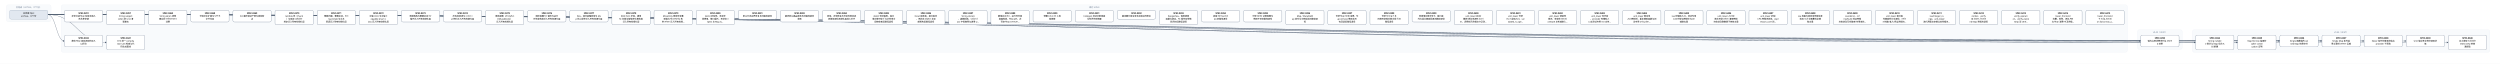
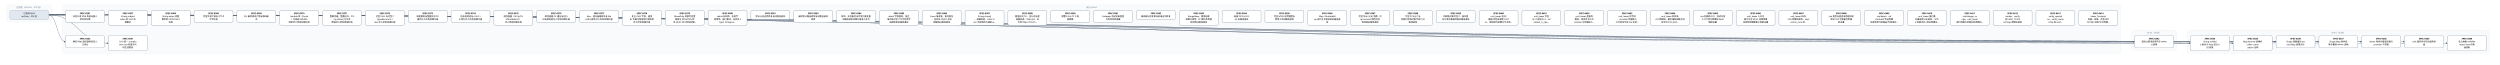
- <svg xmlns="http://www.w3.org/2000/svg" width="15672" height="400" viewBox="0 0 15672 400" font-family="PingFang SC, Microsoft YaHei, sans-serif">
+ <svg xmlns="http://www.w3.org/2000/svg" width="15408" height="400" viewBox="0 0 15408 400" font-family="PingFang SC, Microsoft YaHei, sans-serif">
  <defs>
    <marker id="arrow" viewBox="0 0 10 10" refX="9" refY="5" markerWidth="7" markerHeight="7" orient="auto-start-reverse">
      <path d="M0,0 L10,5 L0,10 z" fill="#475569" />
    </marker>
  </defs>
-   <rect width="15672" height="400" fill="#ffffff" />
+   <rect width="15408" height="400" fill="#ffffff" />
  <rect x="40" y="30" width="280" height="106" rx="12" fill="#f8fafc" stroke="#e2e8f0" />
-   <text x="180" y="50" text-anchor="middle" font-size="13" fill="#64748b">已完成（archive，377 份）</text>
-   <rect x="384" y="30" width="12952" height="298" rx="12" fill="#f8fafc" stroke="#e2e8f0" />
-   <text x="6860" y="50" text-anchor="middle" font-size="13" fill="#64748b">现行 active</text>
-   <rect x="13400" y="186" width="280" height="124" rx="12" fill="#f8fafc" stroke="#e2e8f0" />
-   <text x="13540" y="206" text-anchor="middle" font-size="13" fill="#64748b">v0.43（draft）</text>
-   <rect x="13744" y="186" width="1864" height="142" rx="12" fill="#f8fafc" stroke="#e2e8f0" />
-   <text x="14676" y="206" text-anchor="middle" font-size="13" fill="#64748b">v0.44（draft）</text>
-   <path d="M 300 92 C 6860 92, 6860 257, 13420 257" fill="none" stroke="#475569" stroke-width="1.5" marker-end="url(#arrow)" />
+   <text x="180" y="50" text-anchor="middle" font-size="13" fill="#64748b">已完成（archive，378 份）</text>
+   <rect x="384" y="30" width="12688" height="298" rx="12" fill="#f8fafc" stroke="#e2e8f0" />
+   <text x="6728" y="50" text-anchor="middle" font-size="13" fill="#64748b">现行 active</text>
+   <rect x="13136" y="186" width="280" height="124" rx="12" fill="#f8fafc" stroke="#e2e8f0" />
+   <text x="13276" y="206" text-anchor="middle" font-size="13" fill="#64748b">v0.43（draft）</text>
+   <rect x="13480" y="186" width="1864" height="142" rx="12" fill="#f8fafc" stroke="#e2e8f0" />
+   <text x="14412" y="206" text-anchor="middle" font-size="13" fill="#64748b">v0.44（draft）</text>
+   <path d="M 300 92 C 6728 92, 6728 257, 13156 257" fill="none" stroke="#475569" stroke-width="1.5" marker-end="url(#arrow)" />
  <path d="M 300 92 C 352 92, 352 257, 404 257" fill="none" stroke="#475569" stroke-width="1.5" marker-end="url(#arrow)" />
+   <path d="M 300 92 C 6900 92, 6900 266, 13500 266" fill="none" stroke="#475569" stroke-width="1.5" marker-end="url(#arrow)" />
  <path d="M 300 92 C 7032 92, 7032 266, 13764 266" fill="none" stroke="#475569" stroke-width="1.5" marker-end="url(#arrow)" />
-   <path d="M 300 92 C 7164 92, 7164 266, 14028 266" fill="none" stroke="#475569" stroke-width="1.5" marker-end="url(#arrow)" />
+   <path d="M 300 92 C 7164 92, 7164 257, 14028 257" fill="none" stroke="#475569" stroke-width="1.5" marker-end="url(#arrow)" />
  <path d="M 300 92 C 7296 92, 7296 257, 14292 257" fill="none" stroke="#475569" stroke-width="1.5" marker-end="url(#arrow)" />
  <path d="M 300 92 C 7428 92, 7428 257, 14556 257" fill="none" stroke="#475569" stroke-width="1.5" marker-end="url(#arrow)" />
  <path d="M 300 92 C 7560 92, 7560 257, 14820 257" fill="none" stroke="#475569" stroke-width="1.5" marker-end="url(#arrow)" />
-   <path d="M 300 92 C 7692 92, 7692 257, 15084 257" fill="none" stroke="#475569" stroke-width="1.5" marker-end="url(#arrow)" />
-   <path d="M 300 92 C 7824 92, 7824 266, 15348 266" fill="none" stroke="#475569" stroke-width="1.5" marker-end="url(#arrow)" />
+   <path d="M 300 92 C 7692 92, 7692 266, 15084 266" fill="none" stroke="#475569" stroke-width="1.5" marker-end="url(#arrow)" />
  <path d="M 300 92 C 484 92, 484 266, 668 266" fill="none" stroke="#475569" stroke-width="1.5" marker-end="url(#arrow)" />
  <rect x="404" y="64" width="240" height="74" rx="10" fill="#ffffff" stroke="#64748b" stroke-width="1.5" />
  <text x="524" y="87" text-anchor="middle" font-size="13" font-weight="600">SPEC-0291</text>
  <text x="524" y="105" text-anchor="middle" font-size="13">非空只读 Map 构造与插入</text>
  <text x="524" y="123" text-anchor="middle" font-size="13">序共享存储</text>
-   <rect x="13420" y="220" width="240" height="74" rx="10" fill="#ffffff" stroke="#64748b" stroke-width="1.5" />
-   <text x="13540" y="243" text-anchor="middle" font-size="13" font-weight="600">SPEC-0292</text>
-   <text x="13540" y="261" text-anchor="middle" font-size="13">链内立即消费序列与 owne</text>
-   <text x="13540" y="279" text-anchor="middle" font-size="13">d 结果</text>
+   <rect x="13156" y="220" width="240" height="74" rx="10" fill="#ffffff" stroke="#64748b" stroke-width="1.5" />
+   <text x="13276" y="243" text-anchor="middle" font-size="13" font-weight="600">SPEC-0292</text>
+   <text x="13276" y="261" text-anchor="middle" font-size="13">链内立即消费序列与 owne</text>
+   <text x="13276" y="279" text-anchor="middle" font-size="13">d 结果</text>
  <rect x="404" y="220" width="240" height="74" rx="10" fill="#ffffff" stroke="#64748b" stroke-width="1.5" />
  <text x="524" y="243" text-anchor="middle" font-size="13" font-weight="600">SPEC-0333</text>
  <text x="524" y="261" text-anchor="middle" font-size="13">静态 Map 返回调用的双入</text>
  <text x="524" y="279" text-anchor="middle" font-size="13">口闭合</text>
+   <rect x="13500" y="220" width="240" height="92" rx="10" fill="#ffffff" stroke="#64748b" stroke-width="1.5" />
+   <text x="13620" y="243" text-anchor="middle" font-size="13" font-weight="600">SPEC-0334</text>
+   <text x="13620" y="261" text-anchor="middle" font-size="13">String nullabl</text>
+   <text x="13620" y="279" text-anchor="middle" font-size="13">e 表示与 Map 组合 A</text>
+   <text x="13620" y="297" text-anchor="middle" font-size="13">BI 前置</text>
  <rect x="13764" y="220" width="240" height="92" rx="10" fill="#ffffff" stroke="#64748b" stroke-width="1.5" />
-   <text x="13884" y="243" text-anchor="middle" font-size="13" font-weight="600">SPEC-0334</text>
-   <text x="13884" y="261" text-anchor="middle" font-size="13">String nullabl</text>
-   <text x="13884" y="279" text-anchor="middle" font-size="13">e 表示与 Map 组合 A</text>
-   <text x="13884" y="297" text-anchor="middle" font-size="13">BI 前置</text>
-   <rect x="14028" y="220" width="240" height="92" rx="10" fill="#ffffff" stroke="#64748b" stroke-width="1.5" />
-   <text x="14148" y="243" text-anchor="middle" font-size="13" font-weight="600">SPEC-0335</text>
-   <text x="14148" y="261" text-anchor="middle" font-size="13">Map Borrow 结果的</text>
-   <text x="14148" y="279" text-anchor="middle" font-size="13"> caller contin</text>
-   <text x="14148" y="297" text-anchor="middle" font-size="13">uation 证明</text>
+   <text x="13884" y="243" text-anchor="middle" font-size="13" font-weight="600">SPEC-0335</text>
+   <text x="13884" y="261" text-anchor="middle" font-size="13">Map Borrow 结果的</text>
+   <text x="13884" y="279" text-anchor="middle" font-size="13"> caller contin</text>
+   <text x="13884" y="297" text-anchor="middle" font-size="13">uation 证明</text>
+   <rect x="14028" y="220" width="240" height="74" rx="10" fill="#ffffff" stroke="#64748b" stroke-width="1.5" />
+   <text x="14148" y="243" text-anchor="middle" font-size="13" font-weight="600">SPEC-0336</text>
+   <text x="14148" y="261" text-anchor="middle" font-size="13">Single 函数值的 ow</text>
+   <text x="14148" y="279" text-anchor="middle" font-size="13">ned Map 结果交付</text>
  <rect x="14292" y="220" width="240" height="74" rx="10" fill="#ffffff" stroke="#64748b" stroke-width="1.5" />
-   <text x="14412" y="243" text-anchor="middle" font-size="13" font-weight="600">SPEC-0336</text>
-   <text x="14412" y="261" text-anchor="middle" font-size="13">Single 函数值的 ow</text>
-   <text x="14412" y="279" text-anchor="middle" font-size="13">ned Map 结果交付</text>
+   <text x="14412" y="243" text-anchor="middle" font-size="13" font-weight="600">SPEC-0337</text>
+   <text x="14412" y="261" text-anchor="middle" font-size="13">Single Map 条件结</text>
+   <text x="14412" y="279" text-anchor="middle" font-size="13">果与重绑 owner 运输</text>
  <rect x="14556" y="220" width="240" height="74" rx="10" fill="#ffffff" stroke="#64748b" stroke-width="1.5" />
-   <text x="14676" y="243" text-anchor="middle" font-size="13" font-weight="600">SPEC-0337</text>
-   <text x="14676" y="261" text-anchor="middle" font-size="13">Single Map 条件结</text>
-   <text x="14676" y="279" text-anchor="middle" font-size="13">果与重绑 owner 运输</text>
+   <text x="14676" y="243" text-anchor="middle" font-size="13" font-weight="600">SPEC-0338</text>
+   <text x="14676" y="261" text-anchor="middle" font-size="13">Never 条件的普通求值与</text>
+   <text x="14676" y="279" text-anchor="middle" font-size="13"> provider 不获取</text>
  <rect x="14820" y="220" width="240" height="74" rx="10" fill="#ffffff" stroke="#64748b" stroke-width="1.5" />
-   <text x="14940" y="243" text-anchor="middle" font-size="13" font-weight="600">SPEC-0338</text>
-   <text x="14940" y="261" text-anchor="middle" font-size="13">Never 条件的普通求值与</text>
-   <text x="14940" y="279" text-anchor="middle" font-size="13"> provider 不获取</text>
-   <rect x="15084" y="220" width="240" height="74" rx="10" fill="#ffffff" stroke="#64748b" stroke-width="1.5" />
-   <text x="15204" y="243" text-anchor="middle" font-size="13" font-weight="600">SPEC-0339</text>
-   <text x="15204" y="261" text-anchor="middle" font-size="13">Unit 值实参与待决调用求</text>
-   <text x="15204" y="279" text-anchor="middle" font-size="13">值</text>
-   <rect x="15348" y="220" width="240" height="92" rx="10" fill="#ffffff" stroke="#64748b" stroke-width="1.5" />
-   <text x="15468" y="243" text-anchor="middle" font-size="13" font-weight="600">SPEC-0340</text>
-   <text x="15468" y="261" text-anchor="middle" font-size="13">名义类型 nullable </text>
-   <text x="15468" y="279" text-anchor="middle" font-size="13">retest view 的普</text>
-   <text x="15468" y="297" text-anchor="middle" font-size="13">通读取</text>
+   <text x="14940" y="243" text-anchor="middle" font-size="13" font-weight="600">SPEC-0339</text>
+   <text x="14940" y="261" text-anchor="middle" font-size="13">Unit 值实参与待决调用求</text>
+   <text x="14940" y="279" text-anchor="middle" font-size="13">值</text>
+   <rect x="15084" y="220" width="240" height="92" rx="10" fill="#ffffff" stroke="#64748b" stroke-width="1.5" />
+   <text x="15204" y="243" text-anchor="middle" font-size="13" font-weight="600">SPEC-0340</text>
+   <text x="15204" y="261" text-anchor="middle" font-size="13">名义类型 nullable </text>
+   <text x="15204" y="279" text-anchor="middle" font-size="13">retest view 的普</text>
+   <text x="15204" y="297" text-anchor="middle" font-size="13">通读取</text>
  <rect x="668" y="220" width="240" height="92" rx="10" fill="#ffffff" stroke="#64748b" stroke-width="1.5" />
  <text x="788" y="243" text-anchor="middle" font-size="13" font-weight="600">SPEC-0341</text>
  <text x="788" y="261" text-anchor="middle" font-size="13">D10 统一 compila</text>
  <text x="788" y="279" text-anchor="middle" font-size="13">tion-unit 检查与代</text>
  <text x="788" y="297" text-anchor="middle" font-size="13">码生成管线</text>
  <rect x="668" y="64" width="240" height="92" rx="10" fill="#ffffff" stroke="#64748b" stroke-width="1.5" />
  <text x="788" y="87" text-anchor="middle" font-size="13" font-weight="600">SPEC-0357</text>
  <text x="788" y="105" text-anchor="middle" font-size="13">String subject</text>
  <text x="788" y="123" text-anchor="middle" font-size="13"> when 的 Unit 清</text>
  <text x="788" y="141" text-anchor="middle" font-size="13">理事实</text>
  <rect x="932" y="64" width="240" height="92" rx="10" fill="#ffffff" stroke="#64748b" stroke-width="1.5" />
  <text x="1052" y="87" text-anchor="middle" font-size="13" font-weight="600">SPEC-0360</text>
  <text x="1052" y="105" text-anchor="middle" font-size="13">String when 清理</text>
  <text x="1052" y="123" text-anchor="middle" font-size="13">事实的 refinement</text>
  <text x="1052" y="141" text-anchor="middle" font-size="13"> 消费</text>
  <rect x="1196" y="64" width="240" height="74" rx="10" fill="#ffffff" stroke="#64748b" stroke-width="1.5" />
  <text x="1316" y="87" text-anchor="middle" font-size="13" font-weight="600">SPEC-0368</text>
  <text x="1316" y="105" text-anchor="middle" font-size="13">可信文本扩展与 UTF-8 </text>
  <text x="1316" y="123" text-anchor="middle" font-size="13">字节往返</text>
  <rect x="1460" y="64" width="240" height="74" rx="10" fill="#ffffff" stroke="#64748b" stroke-width="1.5" />
  <text x="1580" y="87" text-anchor="middle" font-size="13" font-weight="600">SPEC-0369</text>
  <text x="1580" y="105" text-anchor="middle" font-size="13">CLI 最终调试产物与源码断</text>
  <text x="1580" y="123" text-anchor="middle" font-size="13">点</text>
  <rect x="1724" y="64" width="240" height="92" rx="10" fill="#ffffff" stroke="#64748b" stroke-width="1.5" />
  <text x="1844" y="87" text-anchor="middle" font-size="13" font-weight="600">SPEC-0370</text>
  <text x="1844" y="105" text-anchor="middle" font-size="13">lambda 体（thunk</text>
  <text x="1844" y="123" text-anchor="middle" font-size="13">）与局部 callable </text>
  <text x="1844" y="141" text-anchor="middle" font-size="13">绑定迁入所有权细化层</text>
  <rect x="1988" y="64" width="240" height="92" rx="10" fill="#ffffff" stroke="#64748b" stroke-width="1.5" />
  <text x="2108" y="87" text-anchor="middle" font-size="13" font-weight="600">SPEC-0371</text>
  <text x="2108" y="105" text-anchor="middle" font-size="13">整数内建、整数区间、Stri</text>
  <text x="2108" y="123" text-anchor="middle" font-size="13">ng.clone() 与文本</text>
  <text x="2108" y="141" text-anchor="middle" font-size="13">原语迁入所有权细化层</text>
  <rect x="2252" y="64" width="240" height="92" rx="10" fill="#ffffff" stroke="#64748b" stroke-width="1.5" />
  <text x="2372" y="87" text-anchor="middle" font-size="13" font-weight="600">SPEC-0372</text>
  <text x="2372" y="105" text-anchor="middle" font-size="13">泛型 class 与泛型 C</text>
  <text x="2372" y="123" text-anchor="middle" font-size="13">opyable enum c</text>
  <text x="2372" y="141" text-anchor="middle" font-size="13">lass 迁入所有权细化层</text>
  <rect x="2516" y="64" width="240" height="74" rx="10" fill="#ffffff" stroke="#64748b" stroke-width="1.5" />
  <text x="2636" y="87" text-anchor="middle" font-size="13" font-weight="600">SPEC-0373</text>
  <text x="2636" y="105" text-anchor="middle" font-size="13">局部解构与整数区间 for </text>
  <text x="2636" y="123" text-anchor="middle" font-size="13">循环迁入所有权细化层</text>
  <rect x="2780" y="64" width="240" height="74" rx="10" fill="#ffffff" stroke="#64748b" stroke-width="1.5" />
  <text x="2900" y="87" text-anchor="middle" font-size="13" font-weight="600">SPEC-0374</text>
  <text x="2900" y="105" text-anchor="middle" font-size="13">所有权原语与 const v</text>
  <text x="2900" y="123" text-anchor="middle" font-size="13">al 物化迁入所有权细化层</text>
  <rect x="3044" y="64" width="240" height="92" rx="10" fill="#ffffff" stroke="#64748b" stroke-width="1.5" />
  <text x="3164" y="87" text-anchor="middle" font-size="13" font-weight="600">SPEC-0375</text>
  <text x="3164" y="105" text-anchor="middle" font-size="13">顺序容器（Array/Lis</text>
  <text x="3164" y="123" text-anchor="middle" font-size="13">t/MutableList）</text>
  <text x="3164" y="141" text-anchor="middle" font-size="13">迁入所有权细化层</text>
  <rect x="3308" y="64" width="240" height="74" rx="10" fill="#ffffff" stroke="#64748b" stroke-width="1.5" />
  <text x="3428" y="87" text-anchor="middle" font-size="13" font-weight="600">SPEC-0376</text>
  <text x="3428" y="105" text-anchor="middle" font-size="13">顺序容器 for 遍历与运行</text>
  <text x="3428" y="123" text-anchor="middle" font-size="13">时长度构造迁入所有权细化层</text>
  <rect x="3572" y="64" width="240" height="74" rx="10" fill="#ffffff" stroke="#64748b" stroke-width="1.5" />
  <text x="3692" y="87" text-anchor="middle" font-size="13" font-weight="600">SPEC-0377</text>
  <text x="3692" y="105" text-anchor="middle" font-size="13">Box、递归装箱枚举与 Ma</text>
  <text x="3692" y="123" text-anchor="middle" font-size="13">p 核心操作迁入所有权细化层</text>
  <rect x="3836" y="64" width="240" height="92" rx="10" fill="#ffffff" stroke="#64748b" stroke-width="1.5" />
  <text x="3956" y="87" text-anchor="middle" font-size="13" font-weight="600">SPEC-0378</text>
  <text x="3956" y="105" text-anchor="middle" font-size="13">复合 class 字段、通用</text>
  <text x="3956" y="123" text-anchor="middle" font-size="13"> Rc 负载与智能窄化接收者</text>
  <text x="3956" y="141" text-anchor="middle" font-size="13">迁入所有权细化层</text>
  <rect x="4100" y="64" width="240" height="92" rx="10" fill="#ffffff" stroke="#64748b" stroke-width="1.5" />
  <text x="4220" y="87" text-anchor="middle" font-size="13" font-weight="600">SPEC-0379</text>
  <text x="4220" y="105" text-anchor="middle" font-size="13">MoveOnly 局部可变重</text>
  <text x="4220" y="123" text-anchor="middle" font-size="13">赋值与 MoveOnly 枚</text>
  <text x="4220" y="141" text-anchor="middle" font-size="13">举 when 迁入所有权细…</text>
  <rect x="4364" y="64" width="240" height="92" rx="10" fill="#ffffff" stroke="#64748b" stroke-width="1.5" />
  <text x="4484" y="87" text-anchor="middle" font-size="13" font-weight="600">SPEC-0380</text>
  <text x="4484" y="105" text-anchor="middle" font-size="13">deinit 析构体、多层字</text>
  <text x="4484" y="123" text-anchor="middle" font-size="13">段借用、接口委托、无状态 o</text>
  <text x="4484" y="141" text-anchor="middle" font-size="13">bject 与 Map.w…</text>
  <rect x="4628" y="64" width="240" height="56" rx="10" fill="#ffffff" stroke="#64748b" stroke-width="1.5" />
  <text x="4748" y="87" text-anchor="middle" font-size="13" font-weight="600">SPEC-0381</text>
  <text x="4748" y="105" text-anchor="middle" font-size="13">默认分流边界修复与旧路径退休</text>
  <rect x="4892" y="64" width="240" height="74" rx="10" fill="#ffffff" stroke="#64748b" stroke-width="1.5" />
  <text x="5012" y="87" text-anchor="middle" font-size="13" font-weight="600">SPEC-0383</text>
  <text x="5012" y="105" text-anchor="middle" font-size="13">最终默认路由收敛与旧路径退休</text>
  <text x="5012" y="123" text-anchor="middle" font-size="13">收尾</text>
  <rect x="5156" y="64" width="240" height="74" rx="10" fill="#ffffff" stroke="#64748b" stroke-width="1.5" />
  <text x="5276" y="87" text-anchor="middle" font-size="13" font-weight="600">SPEC-0384</text>
  <text x="5276" y="105" text-anchor="middle" font-size="13">枚举、非空断言与可变列表变更</text>
  <text x="5276" y="123" text-anchor="middle" font-size="13">旧路径退役及细化层准入补齐</text>
  <rect x="5420" y="64" width="240" height="92" rx="10" fill="#ffffff" stroke="#64748b" stroke-width="1.5" />
  <text x="5540" y="87" text-anchor="middle" font-size="13" font-weight="600">SPEC-0385</text>
  <text x="5540" y="105" text-anchor="middle" font-size="13">deinit 字段借用、独立</text>
  <text x="5540" y="123" text-anchor="middle" font-size="13">堆对象可空 if 与字符串字</text>
  <text x="5540" y="141" text-anchor="middle" font-size="13">段接收者旧路径退役</text>
  <rect x="5684" y="64" width="240" height="92" rx="10" fill="#ffffff" stroke="#64748b" stroke-width="1.5" />
  <text x="5804" y="87" text-anchor="middle" font-size="13" font-weight="600">SPEC-0386</text>
  <text x="5804" y="105" text-anchor="middle" font-size="13">Inout 接收者、接口委托</text>
  <text x="5804" y="123" text-anchor="middle" font-size="13">、无状态 object 与局</text>
  <text x="5804" y="141" text-anchor="middle" font-size="13">部解构旧路径退役</text>
  <rect x="5948" y="64" width="240" height="92" rx="10" fill="#ffffff" stroke="#64748b" stroke-width="1.5" />
  <text x="6068" y="87" text-anchor="middle" font-size="13" font-weight="600">SPEC-0387</text>
  <text x="6068" y="105" text-anchor="middle" font-size="13">String.clone()</text>
  <text x="6068" y="123" text-anchor="middle" font-size="13">、装箱构造、value cl</text>
  <text x="6068" y="141" text-anchor="middle" font-size="13">ass 字段借用与通用 w…</text>
  <rect x="6212" y="64" width="240" height="92" rx="10" fill="#ffffff" stroke="#64748b" stroke-width="1.5" />
  <text x="6332" y="87" text-anchor="middle" font-size="13" font-weight="600">SPEC-0388</text>
  <text x="6332" y="105" text-anchor="middle" font-size="13">数值区间 for、运行时长度</text>
  <text x="6332" y="123" text-anchor="middle" font-size="13">容器构造、Map.get、非</text>
  <text x="6332" y="141" text-anchor="middle" font-size="13">可空 Map.consum…</text>
  <rect x="6476" y="64" width="240" height="74" rx="10" fill="#ffffff" stroke="#64748b" stroke-width="1.5" />
  <text x="6596" y="87" text-anchor="middle" font-size="13" font-weight="600">SPEC-0390</text>
  <text x="6596" y="105" text-anchor="middle" font-size="13">预置 Linux CI 工具</text>
  <text x="6596" y="123" text-anchor="middle" font-size="13">链镜像</text>
  <rect x="6740" y="64" width="240" height="74" rx="10" fill="#ffffff" stroke="#64748b" stroke-width="1.5" />
  <text x="6860" y="87" text-anchor="middle" font-size="13" font-weight="600">SPEC-0391</text>
  <text x="6860" y="105" text-anchor="middle" font-size="13">Codegen 测试诊断落盘</text>
  <text x="6860" y="123" text-anchor="middle" font-size="13">与有界失败摘要</text>
  <rect x="7004" y="64" width="240" height="56" rx="10" fill="#ffffff" stroke="#64748b" stroke-width="1.5" />
  <text x="7124" y="87" text-anchor="middle" font-size="13" font-weight="600">SPEC-0392</text>
  <text x="7124" y="105" text-anchor="middle" font-size="13">编译器分层复审与前端合同修复</text>
  <rect x="7268" y="64" width="240" height="92" rx="10" fill="#ffffff" stroke="#64748b" stroke-width="1.5" />
  <text x="7388" y="87" text-anchor="middle" font-size="13" font-weight="600">SPEC-0393</text>
  <text x="7388" y="105" text-anchor="middle" font-size="13">RangeView、借用结果</text>
  <text x="7388" y="123" text-anchor="middle" font-size="13">函数与绑定、Rc 操作及带捕</text>
  <text x="7388" y="141" text-anchor="middle" font-size="13">获闭包旧路径退役</text>
  <rect x="7532" y="64" width="240" height="74" rx="10" fill="#ffffff" stroke="#64748b" stroke-width="1.5" />
  <text x="7652" y="87" text-anchor="middle" font-size="13" font-weight="600">SPEC-0394</text>
  <text x="7652" y="105" text-anchor="middle" font-size="13">直接 String.clon</text>
  <text x="7652" y="123" text-anchor="middle" font-size="13">e() 旧路径退役</text>
  <rect x="7796" y="64" width="240" height="74" rx="10" fill="#ffffff" stroke="#64748b" stroke-width="1.5" />
  <text x="7916" y="87" text-anchor="middle" font-size="13" font-weight="600">SPEC-0395</text>
  <text x="7916" y="105" text-anchor="middle" font-size="13">可空 while 证明视图与</text>
  <text x="7916" y="123" text-anchor="middle" font-size="13">借用子项旧路径退役</text>
  <rect x="8060" y="64" width="240" height="92" rx="10" fill="#ffffff" stroke="#64748b" stroke-width="1.5" />
  <text x="8180" y="87" text-anchor="middle" font-size="13" font-weight="600">SPEC-0396</text>
  <text x="8180" y="105" text-anchor="middle" font-size="13">Map / MutableM</text>
  <text x="8180" y="123" text-anchor="middle" font-size="13">ap 迭代与关联延续旧路径退</text>
  <text x="8180" y="141" text-anchor="middle" font-size="13">役</text>
  <rect x="8324" y="64" width="240" height="92" rx="10" fill="#ffffff" stroke="#64748b" stroke-width="1.5" />
  <text x="8444" y="87" text-anchor="middle" font-size="13" font-weight="600">SPEC-0397</text>
  <text x="8444" y="105" text-anchor="middle" font-size="13">可空 Map 分支/消费、M</text>
  <text x="8444" y="123" text-anchor="middle" font-size="13">ap.remove 借用与闭</text>
  <text x="8444" y="141" text-anchor="middle" font-size="13">包回退旧路径退役</text>
  <rect x="8588" y="64" width="240" height="92" rx="10" fill="#ffffff" stroke="#64748b" stroke-width="1.5" />
  <text x="8708" y="87" text-anchor="middle" font-size="13" font-weight="600">SPEC-0398</text>
  <text x="8708" y="105" text-anchor="middle" font-size="13">可空 String if 与</text>
  <text x="8708" y="123" text-anchor="middle" font-size="13">同根可空堆对象字段 if 旧</text>
  <text x="8708" y="141" text-anchor="middle" font-size="13">路径退役</text>
  <rect x="8852" y="64" width="240" height="74" rx="10" fill="#ffffff" stroke="#64748b" stroke-width="1.5" />
  <text x="8972" y="87" text-anchor="middle" font-size="13" font-weight="600">SPEC-0399</text>
  <text x="8972" y="105" text-anchor="middle" font-size="13">同根堆对象可空 if、接口委</text>
  <text x="8972" y="123" text-anchor="middle" font-size="13">托与混合兼容回退旧路径退役</text>
  <rect x="9116" y="64" width="240" height="92" rx="10" fill="#ffffff" stroke="#64748b" stroke-width="1.5" />
  <text x="9236" y="87" text-anchor="middle" font-size="13" font-weight="600">SPEC-0400</text>
  <text x="9236" y="105" text-anchor="middle" font-size="13">unit_lower 区间/</text>
  <text x="9236" y="123" text-anchor="middle" font-size="13">捕获/闭包来源死 Carri</text>
  <text x="9236" y="141" text-anchor="middle" font-size="13">er、调用帧冗余槽与守卫测…</text>
  <rect x="9380" y="64" width="240" height="92" rx="10" fill="#ffffff" stroke="#64748b" stroke-width="1.5" />
  <text x="9500" y="87" text-anchor="middle" font-size="13" font-weight="600">SPEC-0401</text>
  <text x="9500" y="105" text-anchor="middle" font-size="13">unit_lower 可空 </text>
  <text x="9500" y="123" text-anchor="middle" font-size="13">Rc if 证明入口、val</text>
  <text x="9500" y="141" text-anchor="middle" font-size="13">idated_rc_ope…</text>
  <rect x="9644" y="64" width="240" height="92" rx="10" fill="#ffffff" stroke="#64748b" stroke-width="1.5" />
  <text x="9764" y="87" text-anchor="middle" font-size="13" font-weight="600">SPEC-0402</text>
  <text x="9764" y="105" text-anchor="middle" font-size="13">unit_lower 遗留壳</text>
  <text x="9764" y="123" text-anchor="middle" font-size="13">模块、单变体 Iterati</text>
  <text x="9764" y="141" text-anchor="middle" font-size="13">onState 与死辅助入…</text>
  <rect x="9908" y="64" width="240" height="92" rx="10" fill="#ffffff" stroke="#64748b" stroke-width="1.5" />
  <text x="10028" y="87" text-anchor="middle" font-size="13" font-weight="600">SPEC-0403</text>
  <text x="10028" y="105" text-anchor="middle" font-size="13">unit_lower 死字段</text>
  <text x="10028" y="123" text-anchor="middle" font-size="13">、provider 死辅助入</text>
  <text x="10028" y="141" text-anchor="middle" font-size="13">口与测试专用 ssa 支持…</text>
  <rect x="10172" y="64" width="240" height="92" rx="10" fill="#ffffff" stroke="#64748b" stroke-width="1.5" />
  <text x="10292" y="87" text-anchor="middle" font-size="13" font-weight="600">SPEC-0404</text>
  <text x="10292" y="105" text-anchor="middle" font-size="13">unit_lower 剩余单</text>
  <text x="10292" y="123" text-anchor="middle" font-size="13">入口壳模块、重复辅助函数与测</text>
  <text x="10292" y="141" text-anchor="middle" font-size="13">试专用 unit_plan…</text>
  <rect x="10436" y="64" width="240" height="92" rx="10" fill="#ffffff" stroke="#64748b" stroke-width="1.5" />
  <text x="10556" y="87" text-anchor="middle" font-size="13" font-weight="600">SPEC-0405</text>
  <text x="10556" y="105" text-anchor="middle" font-size="13">ssa 死辅助入口、测试专用</text>
  <text x="10556" y="123" text-anchor="middle" font-size="13">入口门控与跨模块 Span </text>
  <text x="10556" y="141" text-anchor="middle" font-size="13">辅助去重</text>
  <rect x="10700" y="64" width="240" height="92" rx="10" fill="#ffffff" stroke="#64748b" stroke-width="1.5" />
  <text x="10820" y="87" text-anchor="middle" font-size="13" font-weight="600">SPEC-0406</text>
  <text x="10820" y="105" text-anchor="middle" font-size="13">unit_lower 入口交</text>
  <text x="10820" y="123" text-anchor="middle" font-size="13">接与可空 when 清理壳模</text>
  <text x="10820" y="141" text-anchor="middle" font-size="13">块收敛及整数算子映射去重</text>
  <rect x="10964" y="64" width="240" height="92" rx="10" fill="#ffffff" stroke="#64748b" stroke-width="1.5" />
  <text x="11084" y="87" text-anchor="middle" font-size="13" font-weight="600">SPEC-0407</text>
  <text x="11084" y="105" text-anchor="middle" font-size="13">unit_lower 析构/</text>
  <text x="11084" y="123" text-anchor="middle" font-size="13">CFG 壳模块收敛、expr</text>
  <text x="11084" y="141" text-anchor="middle" font-size="13">ession_core 测…</text>
  <rect x="11228" y="64" width="240" height="92" rx="10" fill="#ffffff" stroke="#64748b" stroke-width="1.5" />
  <text x="11348" y="87" text-anchor="middle" font-size="13" font-weight="600">SPEC-0408</text>
  <text x="11348" y="105" text-anchor="middle" font-size="13">ssa 类型与源查询壳模块收</text>
  <text x="11348" y="123" text-anchor="middle" font-size="13">敛及 null 字面量判定辅</text>
  <text x="11348" y="141" text-anchor="middle" font-size="13">助去重</text>
  <rect x="11492" y="64" width="240" height="92" rx="10" fill="#ffffff" stroke="#64748b" stroke-width="1.5" />
  <text x="11612" y="87" text-anchor="middle" font-size="13" font-weight="600">SPEC-0409</text>
  <text x="11612" y="105" text-anchor="middle" font-size="13">ssa/deinit、ref</text>
  <text x="11612" y="123" text-anchor="middle" font-size="13">ine/build 凭证壳模</text>
  <text x="11612" y="141" text-anchor="middle" font-size="13">块收敛及冗余路由/作用域状…</text>
  <rect x="11756" y="64" width="240" height="92" rx="10" fill="#ffffff" stroke="#64748b" stroke-width="1.5" />
  <text x="11876" y="87" text-anchor="middle" font-size="13" font-weight="600">SPEC-0410</text>
  <text x="11876" y="105" text-anchor="middle" font-size="13">unit_lower 接口委</text>
  <text x="11876" y="123" text-anchor="middle" font-size="13">托兼容死分支退役、refin</text>
  <text x="11876" y="141" text-anchor="middle" font-size="13">e 构建/准入/凭证壳模块…</text>
  <rect x="12020" y="64" width="240" height="92" rx="10" fill="#ffffff" stroke="#64748b" stroke-width="1.5" />
  <text x="12140" y="87" text-anchor="middle" font-size="13" font-weight="600">SPEC-0411</text>
  <text x="12140" y="105" text-anchor="middle" font-size="13">ssa/integer_ra</text>
  <text x="12140" y="123" text-anchor="middle" font-size="13">nge、unit_lower</text>
  <text x="12140" y="141" text-anchor="middle" font-size="13"> 迭代清理与空值比较壳模块…</text>
  <rect x="12284" y="64" width="240" height="92" rx="10" fill="#ffffff" stroke="#64748b" stroke-width="1.5" />
  <text x="12404" y="87" text-anchor="middle" font-size="13" font-weight="600">SPEC-0412</text>
  <text x="12404" y="105" text-anchor="middle" font-size="13">render、verify </text>
  <text x="12404" y="123" text-anchor="middle" font-size="13">及 lower_fronte</text>
  <text x="12404" y="141" text-anchor="middle" font-size="13">nd Map 壳模块退役</text>
  <rect x="12548" y="64" width="240" height="92" rx="10" fill="#ffffff" stroke="#64748b" stroke-width="1.5" />
  <text x="12668" y="87" text-anchor="middle" font-size="13" font-weight="600">SPEC-0413</text>
  <text x="12668" y="105" text-anchor="middle" font-size="13">verify_operati</text>
  <text x="12668" y="123" text-anchor="middle" font-size="13">on、verify_owne</text>
  <text x="12668" y="141" text-anchor="middle" font-size="13">rship 及 verif…</text>
  <rect x="12812" y="64" width="240" height="92" rx="10" fill="#ffffff" stroke="#64748b" stroke-width="1.5" />
  <text x="12932" y="87" text-anchor="middle" font-size="13" font-weight="600">SPEC-0414</text>
  <text x="12932" y="105" text-anchor="middle" font-size="13">lower_frontend</text>
  <text x="12932" y="123" text-anchor="middle" font-size="13"> 标量、枚举、闭包 ABI </text>
  <text x="12932" y="141" text-anchor="middle" font-size="13">与 Map 消费/守卫壳模…</text>
-   <rect x="13076" y="64" width="240" height="92" rx="10" fill="#ffffff" stroke="#64748b" stroke-width="1.5" />
-   <text x="13196" y="87" text-anchor="middle" font-size="13" font-weight="600">SPEC-0415</text>
-   <text x="13196" y="105" text-anchor="middle" font-size="13">lower_frontend</text>
-   <text x="13196" y="123" text-anchor="middle" font-size="13"> 下 map_iterati</text>
-   <text x="13196" y="141" text-anchor="middle" font-size="13">on 与 borrow_a…</text>
  <rect x="60" y="64" width="240" height="56" rx="10" fill="#e2e8f0" stroke="#94a3b8" stroke-width="1.5" />
  <text x="180" y="87" text-anchor="middle" font-size="13">已完成 Spec</text>
-   <text x="180" y="105" text-anchor="middle" font-size="13">archive，377 份</text>
+   <text x="180" y="105" text-anchor="middle" font-size="13">archive，378 份</text>
</svg>
